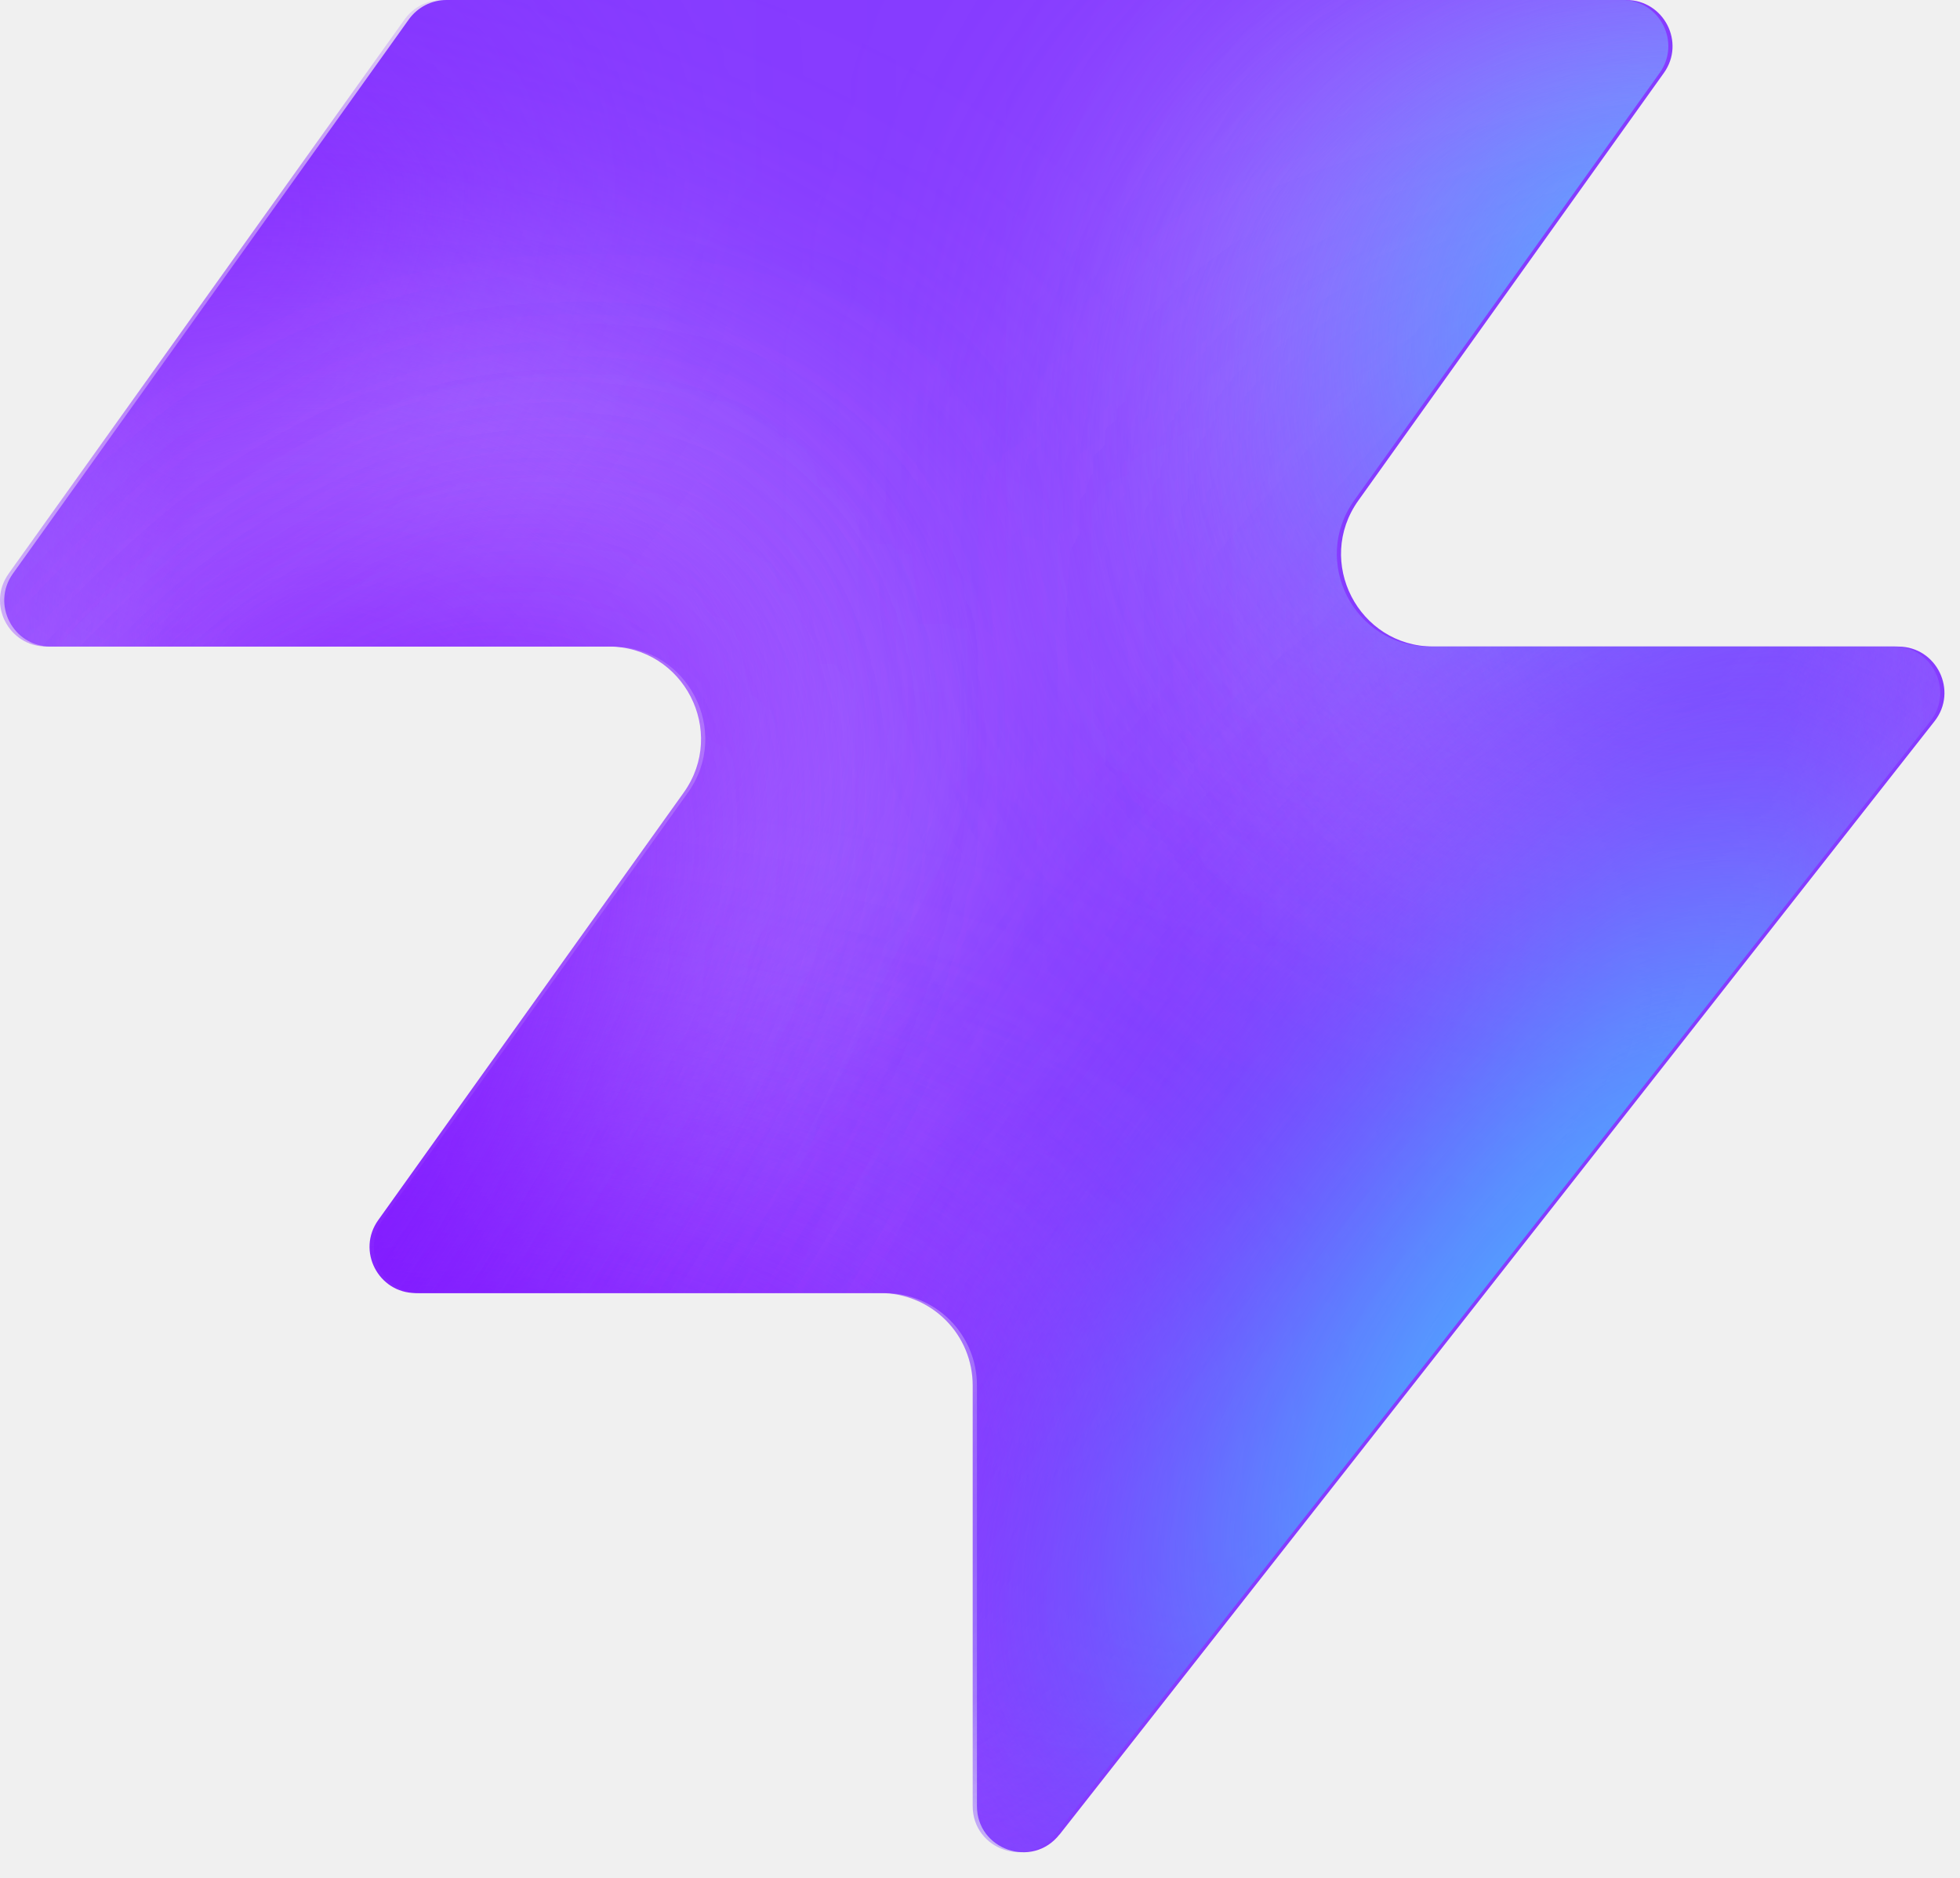
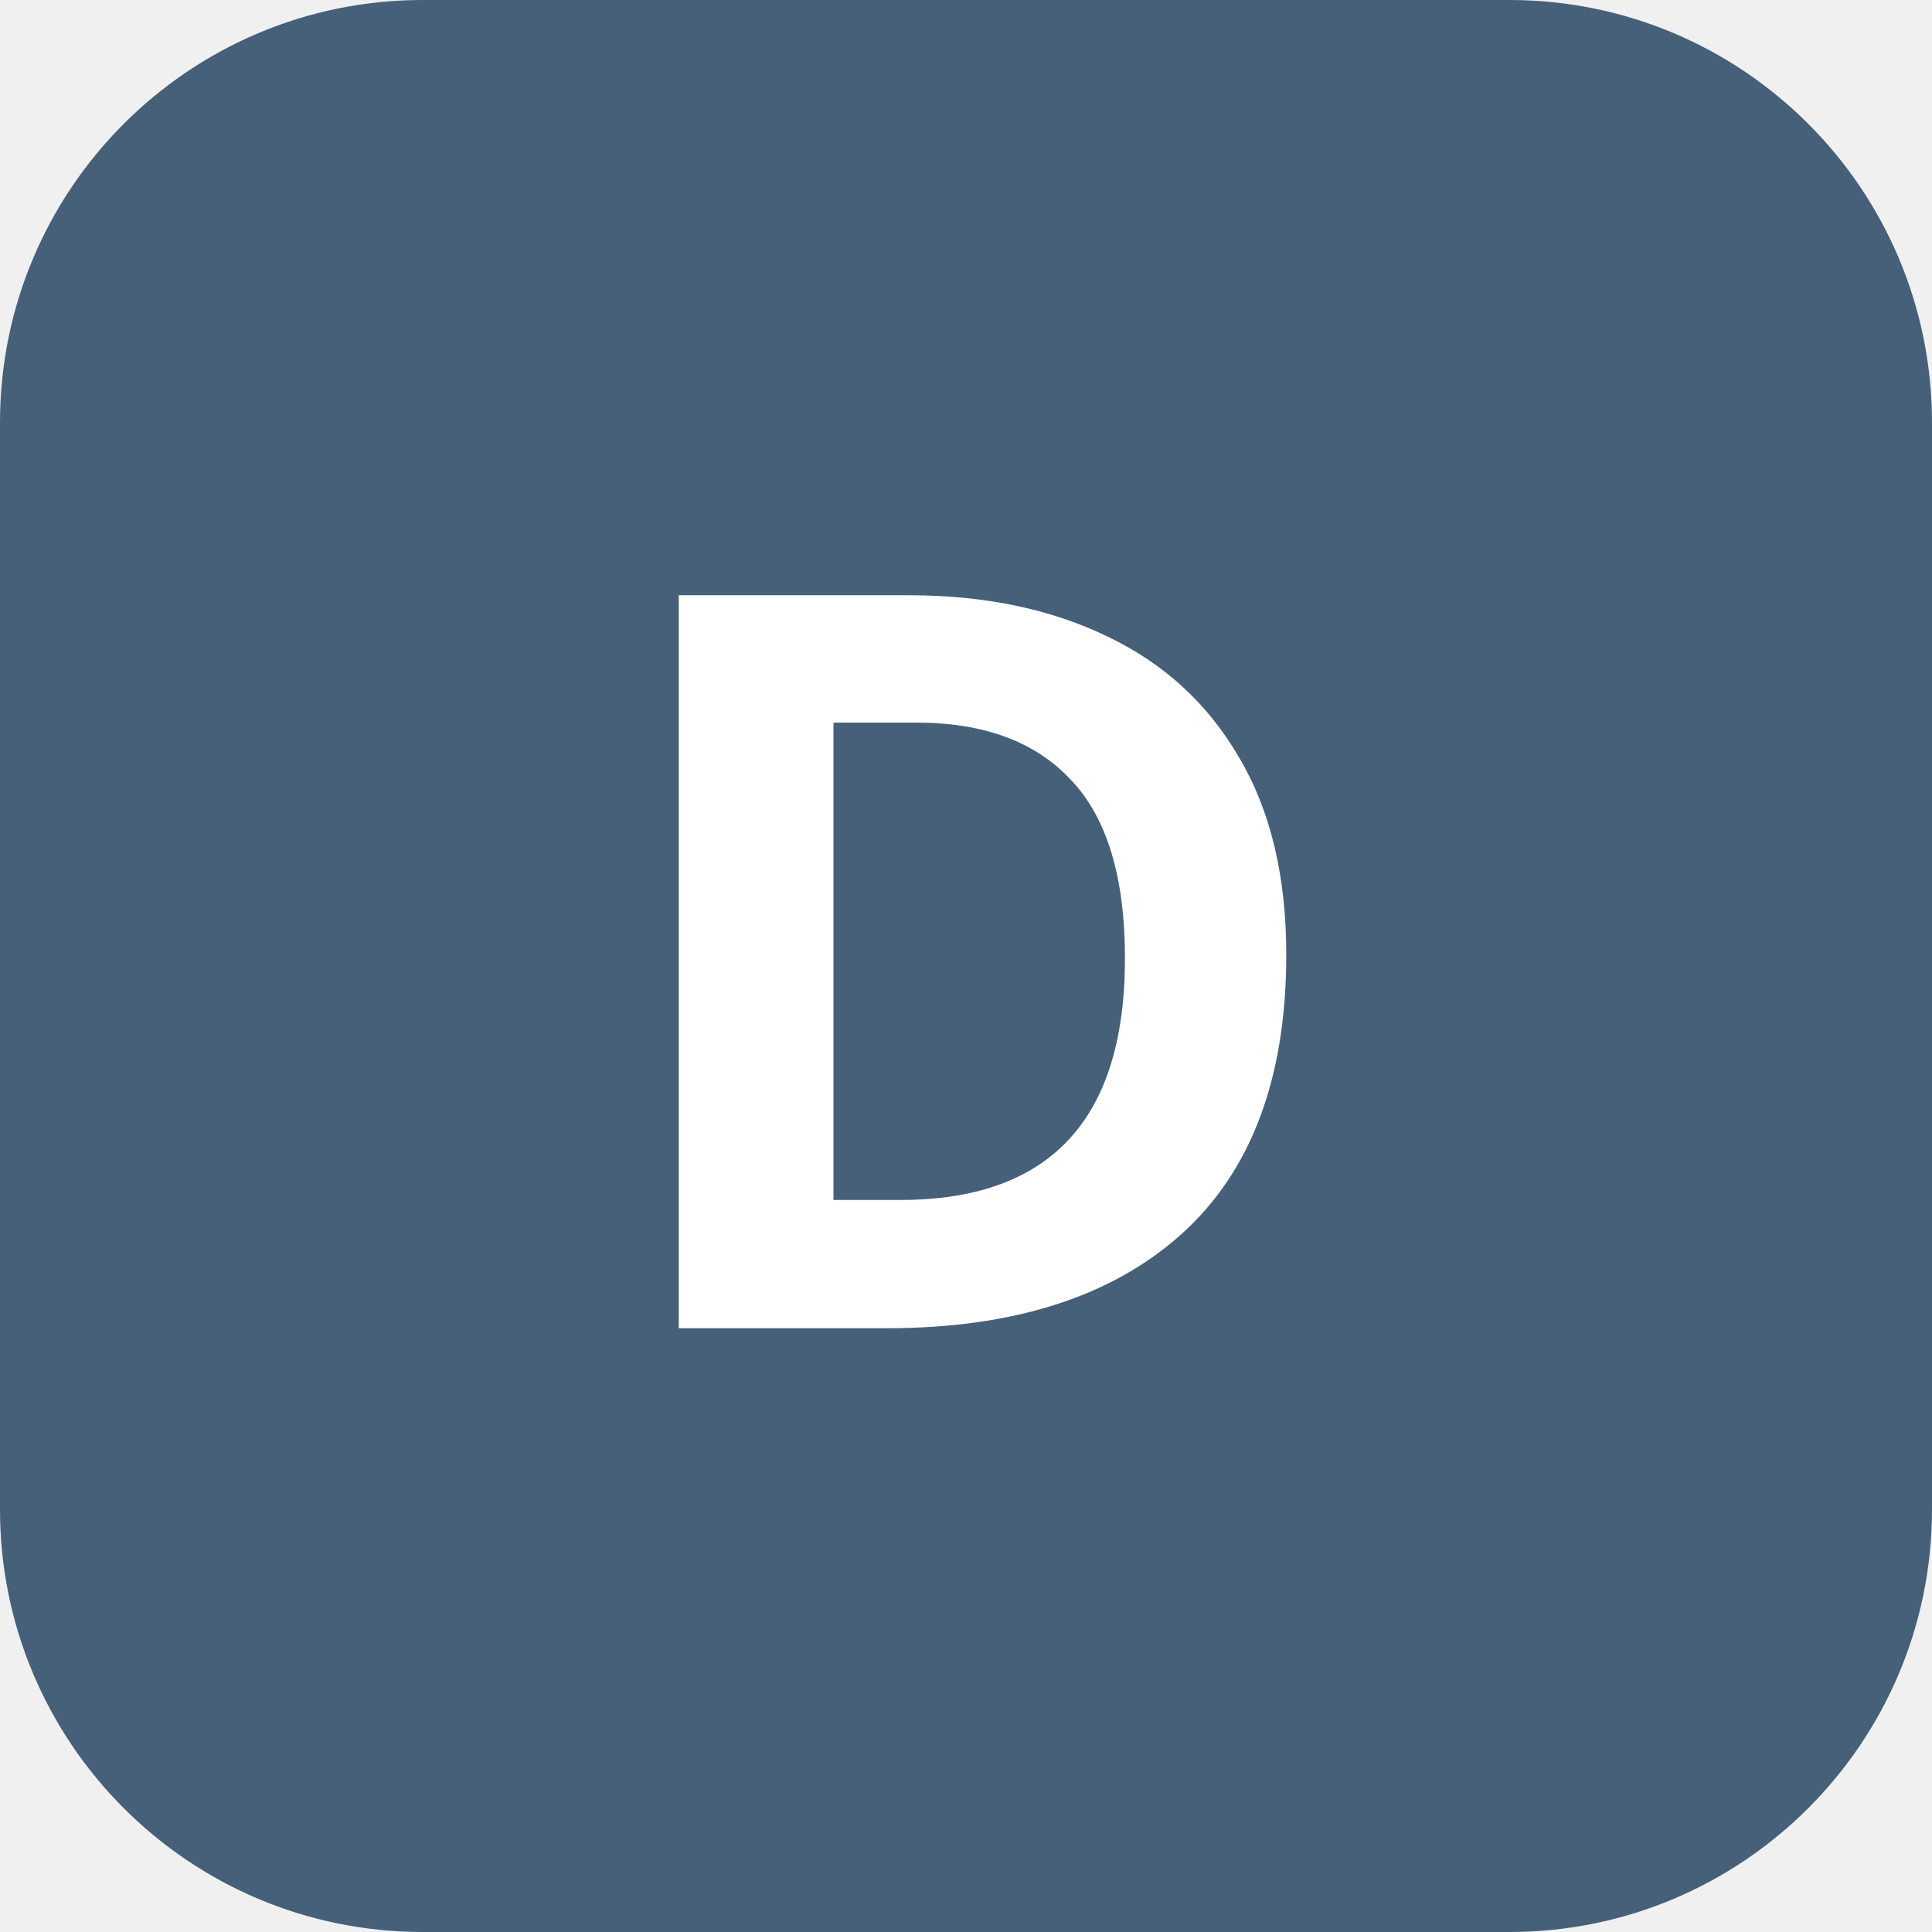
- <svg xmlns="http://www.w3.org/2000/svg" width="48" height="46" fill="none" viewBox="0 0 48 46">
-   <path fill="#863bff" d="M25.946 44.938c-.664.845-2.021.375-2.021-.698V33.937a2.26 2.26 0 0 0-2.262-2.262H10.287c-.92 0-1.456-1.04-.92-1.788l7.48-10.471c1.07-1.497 0-3.578-1.842-3.578H1.237c-.92 0-1.456-1.04-.92-1.788L10.013.474c.214-.297.556-.474.92-.474h28.894c.92 0 1.456 1.04.92 1.788l-7.48 10.471c-1.07 1.498 0 3.579 1.842 3.579h11.377c.943 0 1.473 1.088.89 1.83L25.947 44.94z" style="fill:#863bff;fill:color(display-p3 .525 .23 1);fill-opacity:1" />
-   <mask id="a" width="48" height="46" x="0" y="0" maskUnits="userSpaceOnUse" style="mask-type:alpha">
-     <path fill="#000" d="M25.842 44.938c-.664.844-2.021.375-2.021-.698V33.937a2.26 2.26 0 0 0-2.262-2.262H10.183c-.92 0-1.456-1.04-.92-1.788l7.48-10.471c1.07-1.498 0-3.579-1.842-3.579H1.133c-.92 0-1.456-1.04-.92-1.787L9.91.473c.214-.297.556-.474.92-.474h28.894c.92 0 1.456 1.04.92 1.788l-7.48 10.471c-1.07 1.498 0 3.578 1.842 3.578h11.377c.943 0 1.473 1.088.89 1.832L25.843 44.94z" style="fill:#000;fill-opacity:1" />
-   </mask>
-   <g mask="url(#a)">
-     <g filter="url(#b)">
-       <ellipse cx="5.508" cy="14.704" fill="#ede6ff" rx="5.508" ry="14.704" style="fill:#ede6ff;fill:color(display-p3 .927 .903 1);fill-opacity:1" transform="matrix(.00324 1 1 -.00324 -4.47 31.516)" />
-     </g>
-     <g filter="url(#c)">
-       <ellipse cx="10.399" cy="29.851" fill="#ede6ff" rx="10.399" ry="29.851" style="fill:#ede6ff;fill:color(display-p3 .927 .903 1);fill-opacity:1" transform="matrix(.00324 1 1 -.00324 -39.328 7.883)" />
-     </g>
-     <g filter="url(#d)">
-       <ellipse cx="5.508" cy="30.487" fill="#7e14ff" rx="5.508" ry="30.487" style="fill:#7e14ff;fill:color(display-p3 .492 .077 1);fill-opacity:1" transform="rotate(89.814 -25.913 -14.639)scale(1 -1)" />
-     </g>
-     <g filter="url(#e)">
-       <ellipse cx="5.508" cy="30.599" fill="#7e14ff" rx="5.508" ry="30.599" style="fill:#7e14ff;fill:color(display-p3 .492 .077 1);fill-opacity:1" transform="rotate(89.814 -32.644 -3.334)scale(1 -1)" />
-     </g>
-     <g filter="url(#f)">
-       <ellipse cx="5.508" cy="30.599" fill="#7e14ff" rx="5.508" ry="30.599" style="fill:#7e14ff;fill:color(display-p3 .492 .077 1);fill-opacity:1" transform="matrix(.00324 1 1 -.00324 -34.34 30.47)" />
-     </g>
-     <g filter="url(#g)">
-       <ellipse cx="14.072" cy="22.078" fill="#ede6ff" rx="14.072" ry="22.078" style="fill:#ede6ff;fill:color(display-p3 .927 .903 1);fill-opacity:1" transform="rotate(93.35 24.506 48.493)scale(-1 1)" />
-     </g>
-     <g filter="url(#h)">
-       <ellipse cx="3.47" cy="21.501" fill="#7e14ff" rx="3.47" ry="21.501" style="fill:#7e14ff;fill:color(display-p3 .492 .077 1);fill-opacity:1" transform="rotate(89.009 28.708 47.59)scale(-1 1)" />
-     </g>
-     <g filter="url(#i)">
-       <ellipse cx="3.47" cy="21.501" fill="#7e14ff" rx="3.47" ry="21.501" style="fill:#7e14ff;fill:color(display-p3 .492 .077 1);fill-opacity:1" transform="rotate(89.009 28.708 47.59)scale(-1 1)" />
-     </g>
-     <g filter="url(#j)">
-       <ellipse cx=".387" cy="8.972" fill="#7e14ff" rx="4.407" ry="29.108" style="fill:#7e14ff;fill:color(display-p3 .492 .077 1);fill-opacity:1" transform="rotate(39.51 .387 8.972)" />
-     </g>
-     <g filter="url(#k)">
-       <ellipse cx="47.523" cy="-6.092" fill="#7e14ff" rx="4.407" ry="29.108" style="fill:#7e14ff;fill:color(display-p3 .492 .077 1);fill-opacity:1" transform="rotate(37.892 47.523 -6.092)" />
-     </g>
-     <g filter="url(#l)">
-       <ellipse cx="41.412" cy="6.333" fill="#47bfff" rx="5.971" ry="9.665" style="fill:#47bfff;fill:color(display-p3 .28 .748 1);fill-opacity:1" transform="rotate(37.892 41.412 6.333)" />
-     </g>
-     <g filter="url(#m)">
-       <ellipse cx="-1.879" cy="38.332" fill="#7e14ff" rx="4.407" ry="29.108" style="fill:#7e14ff;fill:color(display-p3 .492 .077 1);fill-opacity:1" transform="rotate(37.892 -1.88 38.332)" />
-     </g>
-     <g filter="url(#n)">
-       <ellipse cx="-1.879" cy="38.332" fill="#7e14ff" rx="4.407" ry="29.108" style="fill:#7e14ff;fill:color(display-p3 .492 .077 1);fill-opacity:1" transform="rotate(37.892 -1.88 38.332)" />
-     </g>
-     <g filter="url(#o)">
-       <ellipse cx="35.651" cy="29.907" fill="#7e14ff" rx="4.407" ry="29.108" style="fill:#7e14ff;fill:color(display-p3 .492 .077 1);fill-opacity:1" transform="rotate(37.892 35.651 29.907)" />
-     </g>
-     <g filter="url(#p)">
-       <ellipse cx="38.418" cy="32.4" fill="#47bfff" rx="5.971" ry="15.297" style="fill:#47bfff;fill:color(display-p3 .28 .748 1);fill-opacity:1" transform="rotate(37.892 38.418 32.4)" />
-     </g>
-   </g>
-   <defs>
-     <filter id="b" width="60.045" height="41.654" x="-19.77" y="16.149" color-interpolation-filters="sRGB" filterUnits="userSpaceOnUse">
-       <feFlood flood-opacity="0" result="BackgroundImageFix" />
-       <feBlend in="SourceGraphic" in2="BackgroundImageFix" result="shape" />
-       <feGaussianBlur result="effect1_foregroundBlur_2002_17158" stdDeviation="7.659" />
-     </filter>
-     <filter id="c" width="90.34" height="51.437" x="-54.613" y="-7.533" color-interpolation-filters="sRGB" filterUnits="userSpaceOnUse">
-       <feFlood flood-opacity="0" result="BackgroundImageFix" />
-       <feBlend in="SourceGraphic" in2="BackgroundImageFix" result="shape" />
-       <feGaussianBlur result="effect1_foregroundBlur_2002_17158" stdDeviation="7.659" />
-     </filter>
-     <filter id="d" width="79.355" height="29.4" x="-49.64" y="2.03" color-interpolation-filters="sRGB" filterUnits="userSpaceOnUse">
-       <feFlood flood-opacity="0" result="BackgroundImageFix" />
-       <feBlend in="SourceGraphic" in2="BackgroundImageFix" result="shape" />
-       <feGaussianBlur result="effect1_foregroundBlur_2002_17158" stdDeviation="4.596" />
-     </filter>
-     <filter id="e" width="79.579" height="29.4" x="-45.045" y="20.029" color-interpolation-filters="sRGB" filterUnits="userSpaceOnUse">
-       <feFlood flood-opacity="0" result="BackgroundImageFix" />
-       <feBlend in="SourceGraphic" in2="BackgroundImageFix" result="shape" />
-       <feGaussianBlur result="effect1_foregroundBlur_2002_17158" stdDeviation="4.596" />
-     </filter>
-     <filter id="f" width="79.579" height="29.4" x="-43.513" y="21.178" color-interpolation-filters="sRGB" filterUnits="userSpaceOnUse">
-       <feFlood flood-opacity="0" result="BackgroundImageFix" />
-       <feBlend in="SourceGraphic" in2="BackgroundImageFix" result="shape" />
-       <feGaussianBlur result="effect1_foregroundBlur_2002_17158" stdDeviation="4.596" />
-     </filter>
-     <filter id="g" width="74.749" height="58.852" x="15.756" y="-17.901" color-interpolation-filters="sRGB" filterUnits="userSpaceOnUse">
-       <feFlood flood-opacity="0" result="BackgroundImageFix" />
-       <feBlend in="SourceGraphic" in2="BackgroundImageFix" result="shape" />
-       <feGaussianBlur result="effect1_foregroundBlur_2002_17158" stdDeviation="7.659" />
-     </filter>
-     <filter id="h" width="61.377" height="25.362" x="23.548" y="2.284" color-interpolation-filters="sRGB" filterUnits="userSpaceOnUse">
-       <feFlood flood-opacity="0" result="BackgroundImageFix" />
-       <feBlend in="SourceGraphic" in2="BackgroundImageFix" result="shape" />
-       <feGaussianBlur result="effect1_foregroundBlur_2002_17158" stdDeviation="4.596" />
-     </filter>
-     <filter id="i" width="61.377" height="25.362" x="23.548" y="2.284" color-interpolation-filters="sRGB" filterUnits="userSpaceOnUse">
-       <feFlood flood-opacity="0" result="BackgroundImageFix" />
-       <feBlend in="SourceGraphic" in2="BackgroundImageFix" result="shape" />
-       <feGaussianBlur result="effect1_foregroundBlur_2002_17158" stdDeviation="4.596" />
-     </filter>
-     <filter id="j" width="56.045" height="63.649" x="-27.636" y="-22.853" color-interpolation-filters="sRGB" filterUnits="userSpaceOnUse">
-       <feFlood flood-opacity="0" result="BackgroundImageFix" />
-       <feBlend in="SourceGraphic" in2="BackgroundImageFix" result="shape" />
-       <feGaussianBlur result="effect1_foregroundBlur_2002_17158" stdDeviation="4.596" />
-     </filter>
-     <filter id="k" width="54.814" height="64.646" x="20.116" y="-38.415" color-interpolation-filters="sRGB" filterUnits="userSpaceOnUse">
-       <feFlood flood-opacity="0" result="BackgroundImageFix" />
-       <feBlend in="SourceGraphic" in2="BackgroundImageFix" result="shape" />
-       <feGaussianBlur result="effect1_foregroundBlur_2002_17158" stdDeviation="4.596" />
-     </filter>
-     <filter id="l" width="33.541" height="35.313" x="24.641" y="-11.323" color-interpolation-filters="sRGB" filterUnits="userSpaceOnUse">
-       <feFlood flood-opacity="0" result="BackgroundImageFix" />
-       <feBlend in="SourceGraphic" in2="BackgroundImageFix" result="shape" />
-       <feGaussianBlur result="effect1_foregroundBlur_2002_17158" stdDeviation="4.596" />
-     </filter>
-     <filter id="m" width="54.814" height="64.646" x="-29.286" y="6.009" color-interpolation-filters="sRGB" filterUnits="userSpaceOnUse">
-       <feFlood flood-opacity="0" result="BackgroundImageFix" />
-       <feBlend in="SourceGraphic" in2="BackgroundImageFix" result="shape" />
-       <feGaussianBlur result="effect1_foregroundBlur_2002_17158" stdDeviation="4.596" />
-     </filter>
-     <filter id="n" width="54.814" height="64.646" x="-29.286" y="6.009" color-interpolation-filters="sRGB" filterUnits="userSpaceOnUse">
-       <feFlood flood-opacity="0" result="BackgroundImageFix" />
-       <feBlend in="SourceGraphic" in2="BackgroundImageFix" result="shape" />
-       <feGaussianBlur result="effect1_foregroundBlur_2002_17158" stdDeviation="4.596" />
-     </filter>
-     <filter id="o" width="54.814" height="64.646" x="8.244" y="-2.416" color-interpolation-filters="sRGB" filterUnits="userSpaceOnUse">
-       <feFlood flood-opacity="0" result="BackgroundImageFix" />
-       <feBlend in="SourceGraphic" in2="BackgroundImageFix" result="shape" />
-       <feGaussianBlur result="effect1_foregroundBlur_2002_17158" stdDeviation="4.596" />
-     </filter>
-     <filter id="p" width="39.409" height="43.623" x="18.713" y="10.588" color-interpolation-filters="sRGB" filterUnits="userSpaceOnUse">
-       <feFlood flood-opacity="0" result="BackgroundImageFix" />
-       <feBlend in="SourceGraphic" in2="BackgroundImageFix" result="shape" />
-       <feGaussianBlur result="effect1_foregroundBlur_2002_17158" stdDeviation="4.596" />
-     </filter>
-   </defs>
+ <svg xmlns="http://www.w3.org/2000/svg" viewBox="0 0 32 32">
+   <rect width="32" height="32" rx="7" fill="#46607a" />
+   <text x="16" y="22" font-family="system-ui, sans-serif" font-size="17" font-weight="600" fill="#fff" text-anchor="middle">D</text>
</svg>
